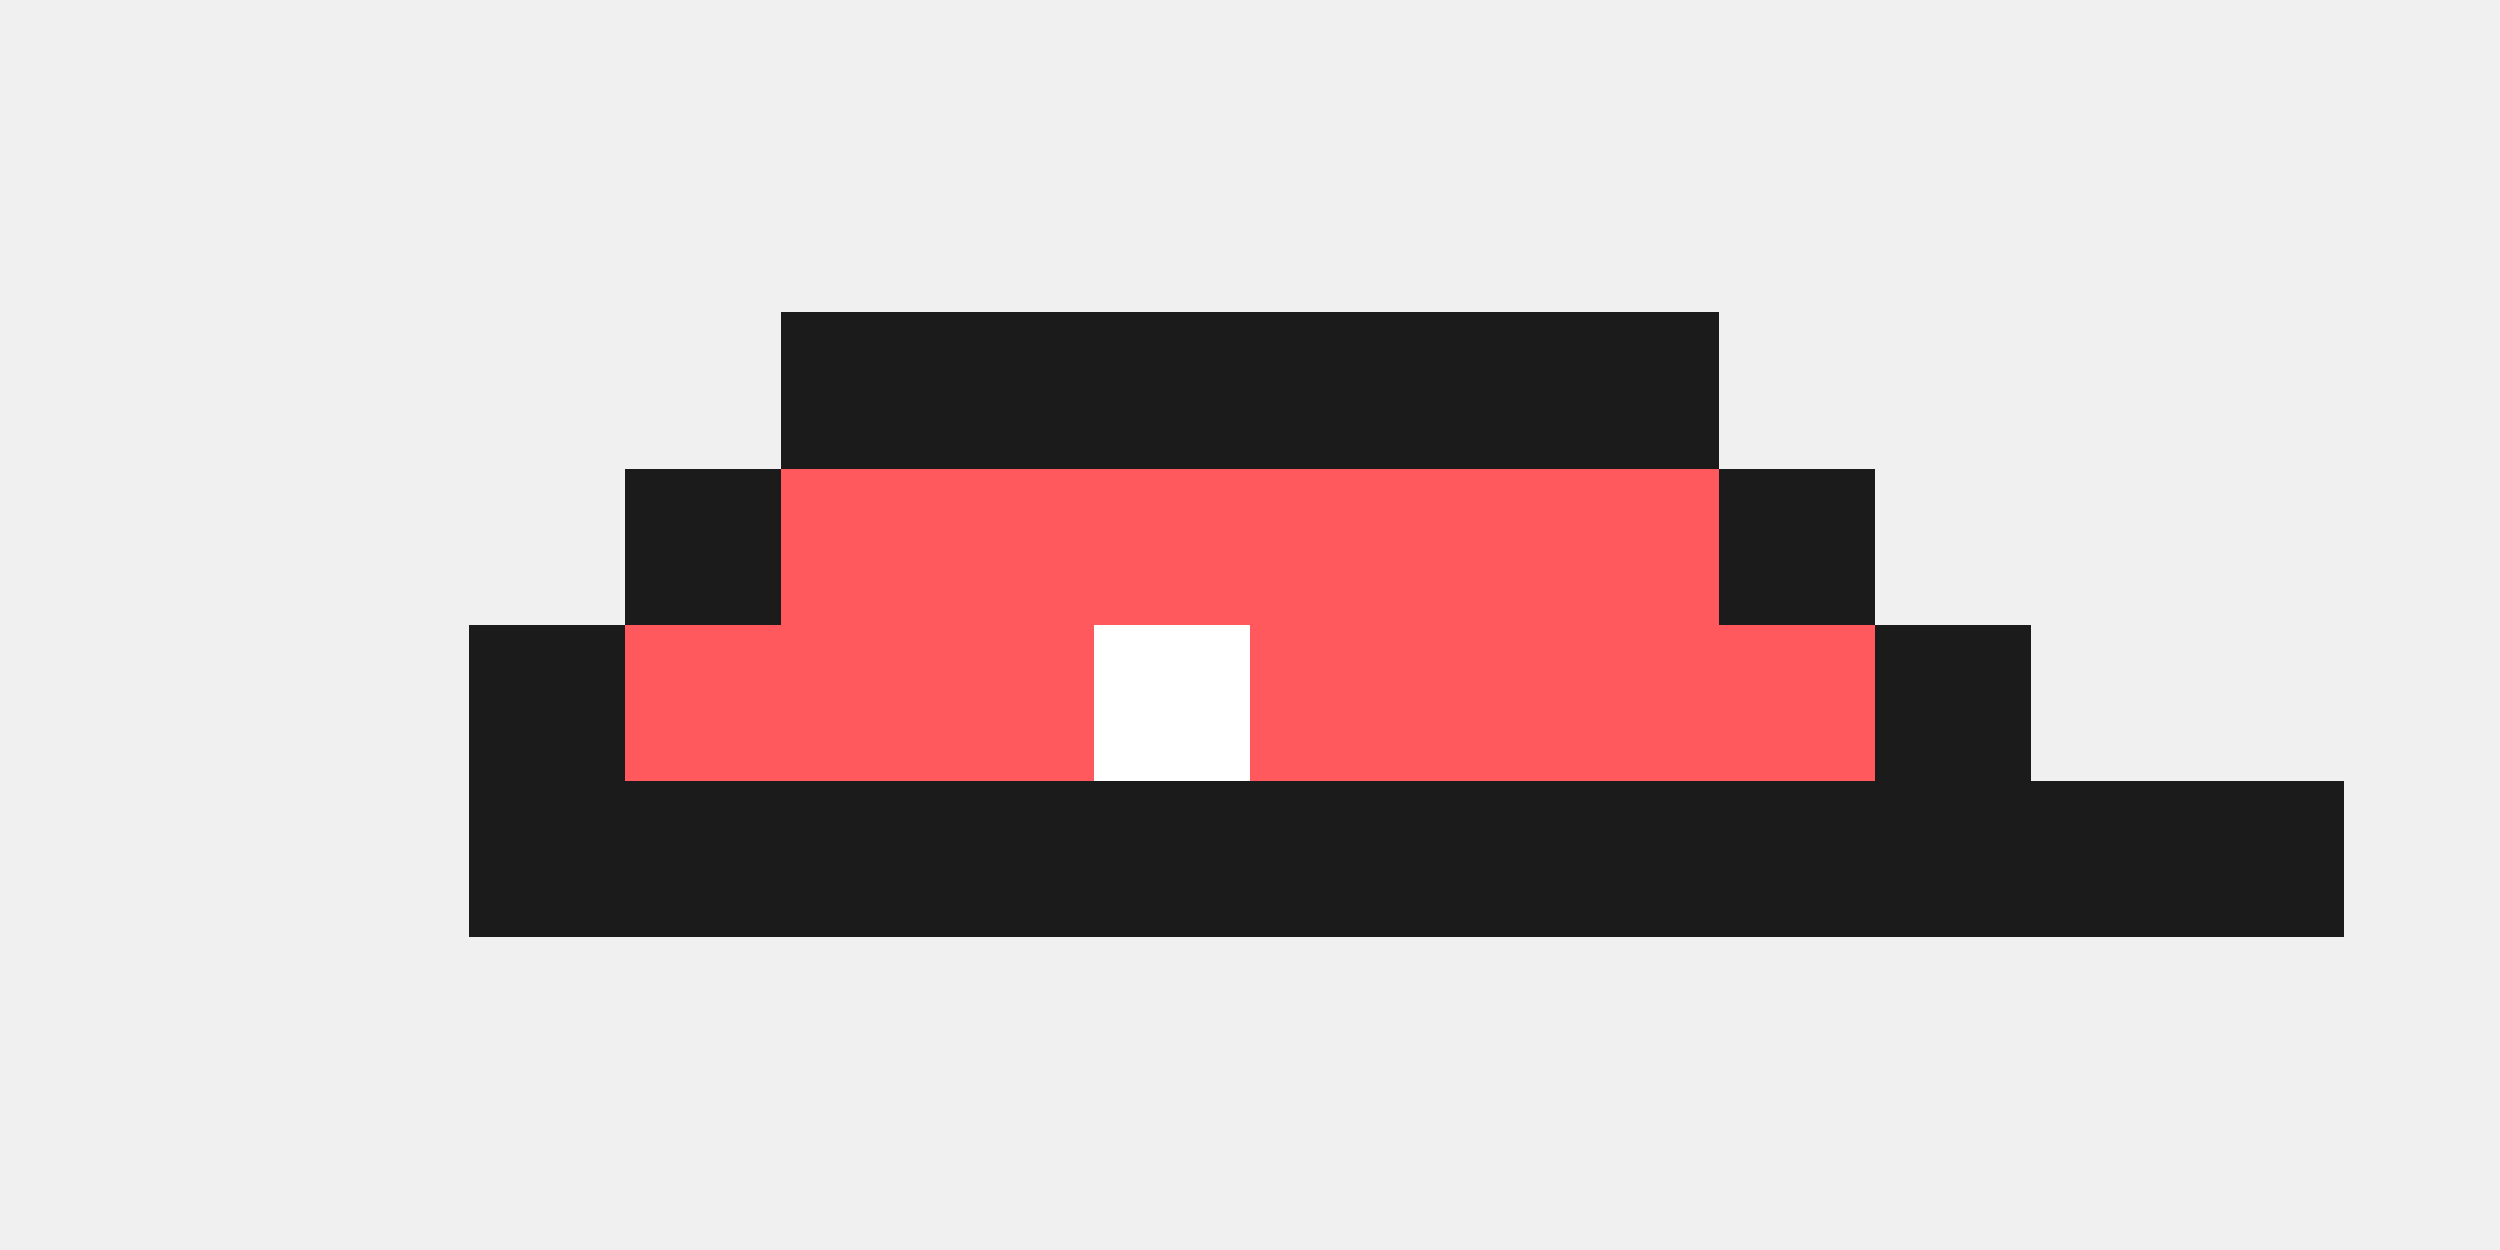
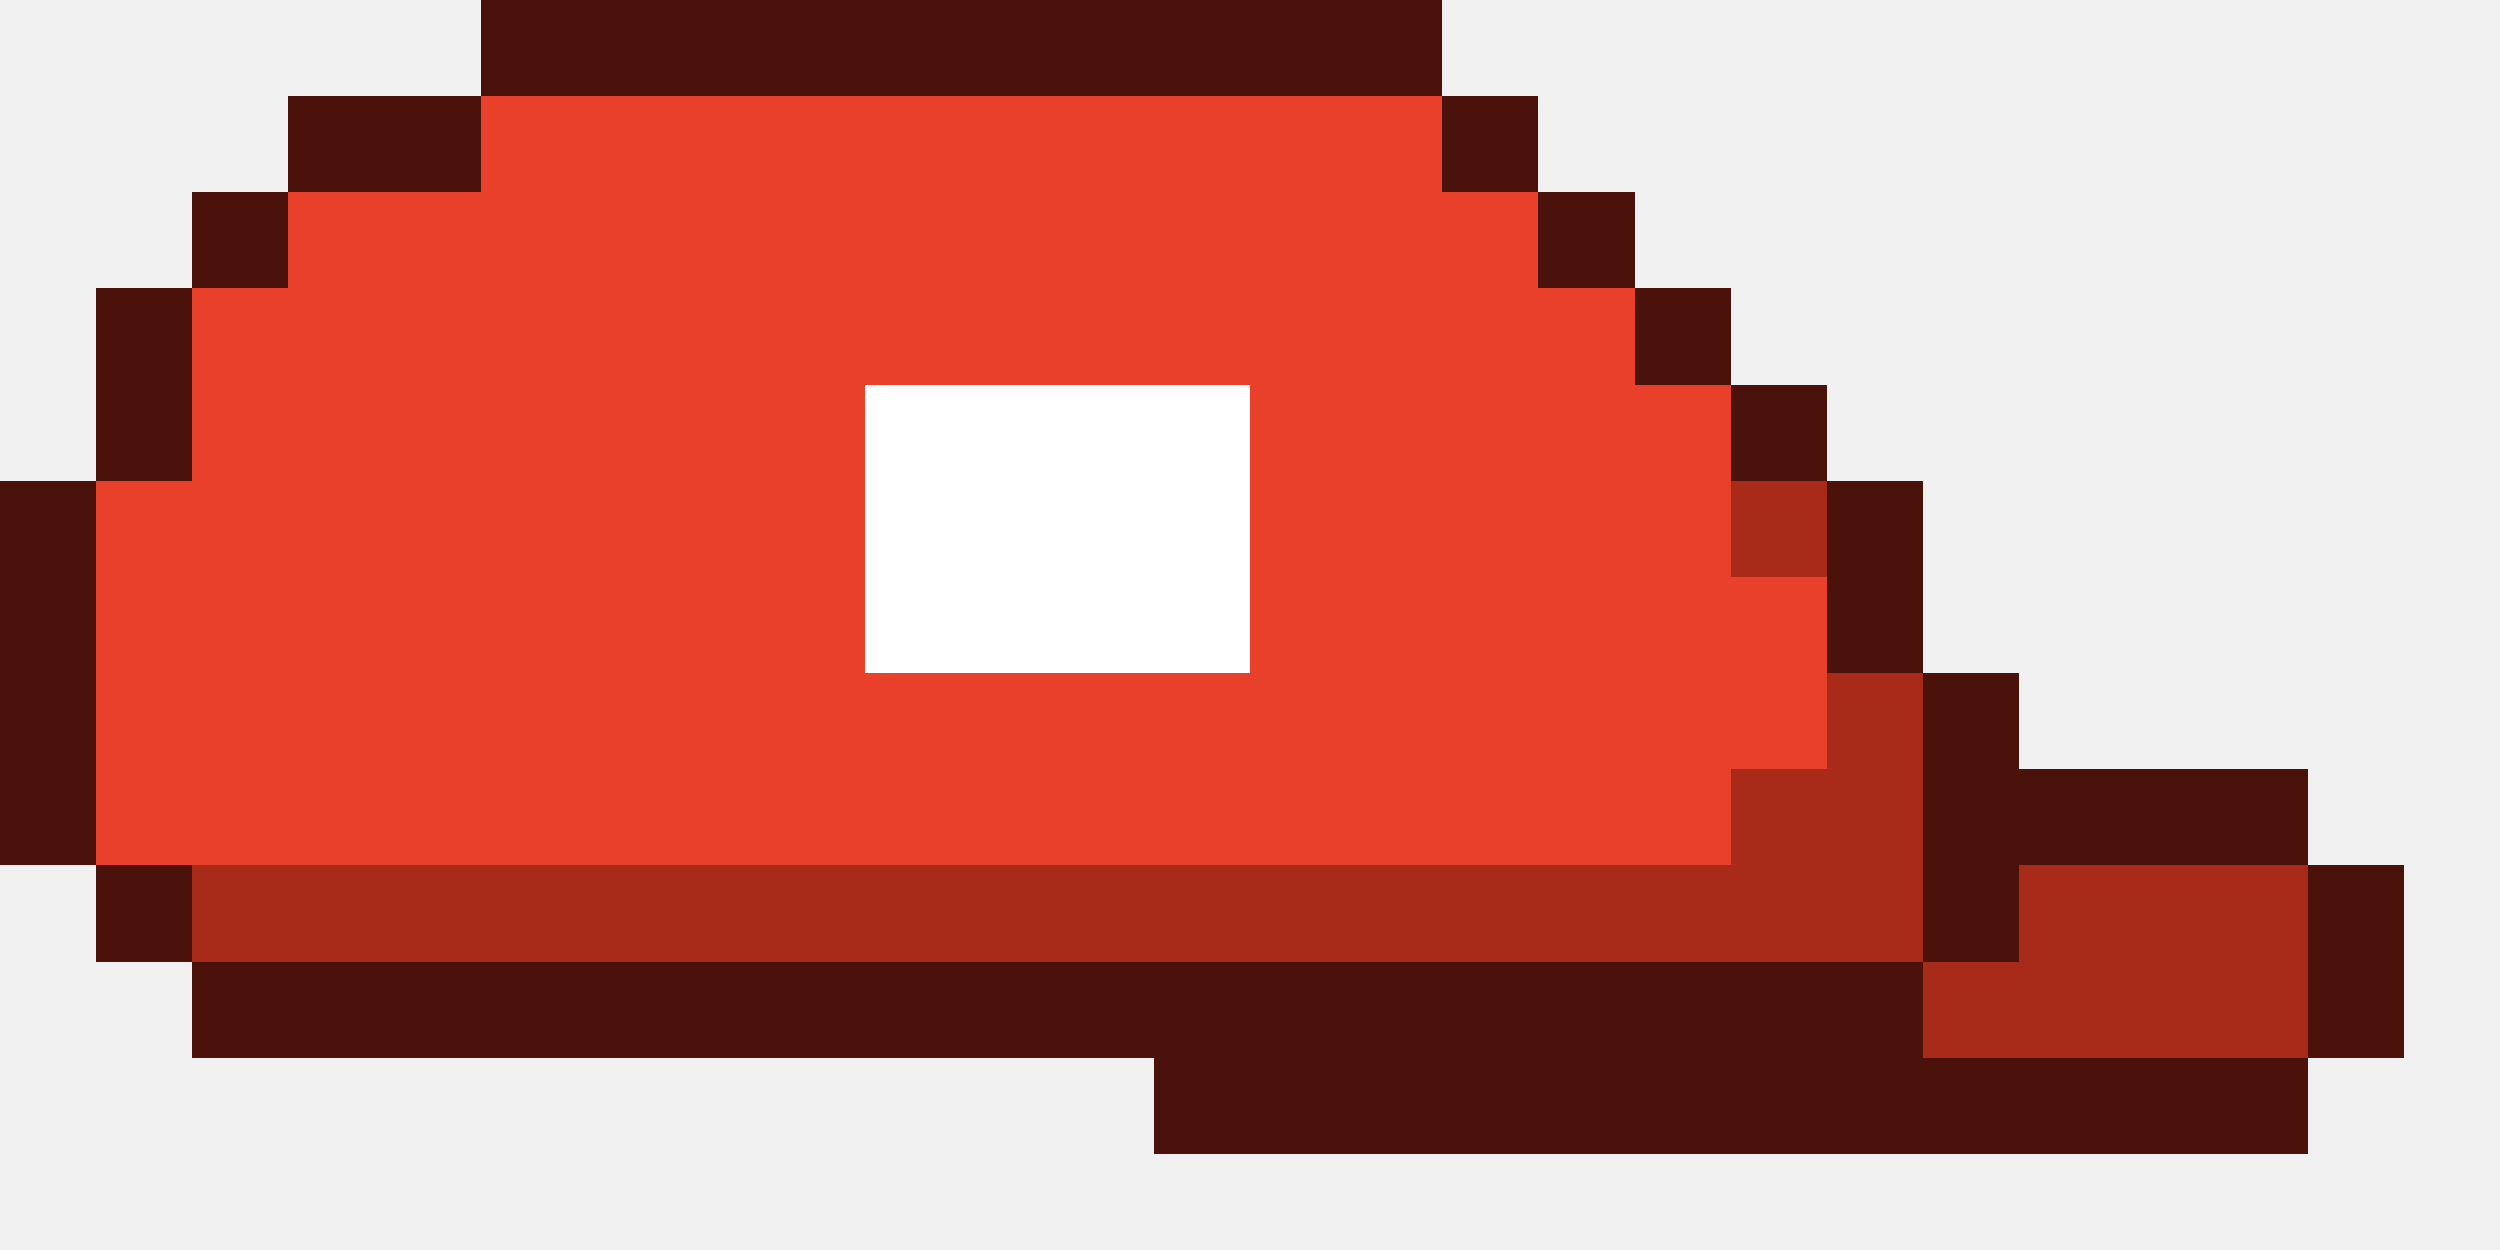
- <svg xmlns="http://www.w3.org/2000/svg" viewBox="0 0 16 8" shape-rendering="crispEdges">
-   <rect x="5" y="2" width="6" height="1" fill="#1b1b1b" />
-   <rect x="4" y="3" width="1" height="1" fill="#1b1b1b" />
-   <rect x="5" y="3" width="6" height="1" fill="#ff595e" />
-   <rect x="11" y="3" width="1" height="1" fill="#1b1b1b" />
-   <rect x="3" y="4" width="1" height="1" fill="#1b1b1b" />
-   <rect x="4" y="4" width="3" height="1" fill="#ff595e" />
-   <rect x="7" y="4" width="1" height="1" fill="#ffffff" />
-   <rect x="8" y="4" width="4" height="1" fill="#ff595e" />
-   <rect x="12" y="4" width="1" height="1" fill="#1b1b1b" />
-   <rect x="3" y="5" width="12" height="1" fill="#1b1b1b" />
+ <svg xmlns="http://www.w3.org/2000/svg" viewBox="0 0 26 13" shape-rendering="crispEdges">
+   <rect x="5" y="0" width="10" height="1" fill="#4a120a" />
+   <rect x="3" y="1" width="2" height="1" fill="#4a120a" />
+   <rect x="5" y="1" width="10" height="1" fill="#e8402a" />
+   <rect x="15" y="1" width="1" height="1" fill="#4a120a" />
+   <rect x="2" y="2" width="1" height="1" fill="#4a120a" />
+   <rect x="3" y="2" width="13" height="1" fill="#e8402a" />
+   <rect x="16" y="2" width="1" height="1" fill="#4a120a" />
+   <rect x="1" y="3" width="1" height="1" fill="#4a120a" />
+   <rect x="2" y="3" width="15" height="1" fill="#e8402a" />
+   <rect x="17" y="3" width="1" height="1" fill="#4a120a" />
+   <rect x="1" y="4" width="1" height="1" fill="#4a120a" />
+   <rect x="2" y="4" width="7" height="1" fill="#e8402a" />
+   <rect x="9" y="4" width="4" height="1" fill="#ffffff" />
+   <rect x="13" y="4" width="5" height="1" fill="#e8402a" />
+   <rect x="18" y="4" width="1" height="1" fill="#4a120a" />
+   <rect x="0" y="5" width="1" height="1" fill="#4a120a" />
+   <rect x="1" y="5" width="8" height="1" fill="#e8402a" />
+   <rect x="9" y="5" width="4" height="1" fill="#ffffff" />
+   <rect x="13" y="5" width="5" height="1" fill="#e8402a" />
+   <rect x="18" y="5" width="1" height="1" fill="#a82a18" />
+   <rect x="19" y="5" width="1" height="1" fill="#4a120a" />
+   <rect x="0" y="6" width="1" height="1" fill="#4a120a" />
+   <rect x="1" y="6" width="8" height="1" fill="#e8402a" />
+   <rect x="9" y="6" width="4" height="1" fill="#ffffff" />
+   <rect x="13" y="6" width="6" height="1" fill="#e8402a" />
+   <rect x="19" y="6" width="1" height="1" fill="#4a120a" />
+   <rect x="0" y="7" width="1" height="1" fill="#4a120a" />
+   <rect x="1" y="7" width="18" height="1" fill="#e8402a" />
+   <rect x="19" y="7" width="1" height="1" fill="#a82a18" />
+   <rect x="20" y="7" width="1" height="1" fill="#4a120a" />
+   <rect x="0" y="8" width="1" height="1" fill="#4a120a" />
+   <rect x="1" y="8" width="17" height="1" fill="#e8402a" />
+   <rect x="18" y="8" width="2" height="1" fill="#a82a18" />
+   <rect x="20" y="8" width="4" height="1" fill="#4a120a" />
+   <rect x="1" y="9" width="1" height="1" fill="#4a120a" />
+   <rect x="2" y="9" width="18" height="1" fill="#a82a18" />
+   <rect x="20" y="9" width="1" height="1" fill="#4a120a" />
+   <rect x="21" y="9" width="3" height="1" fill="#a82a18" />
+   <rect x="24" y="9" width="1" height="1" fill="#4a120a" />
+   <rect x="2" y="10" width="18" height="1" fill="#4a120a" />
+   <rect x="20" y="10" width="4" height="1" fill="#a82a18" />
+   <rect x="24" y="10" width="1" height="1" fill="#4a120a" />
+   <rect x="12" y="11" width="12" height="1" fill="#4a120a" />
</svg>
